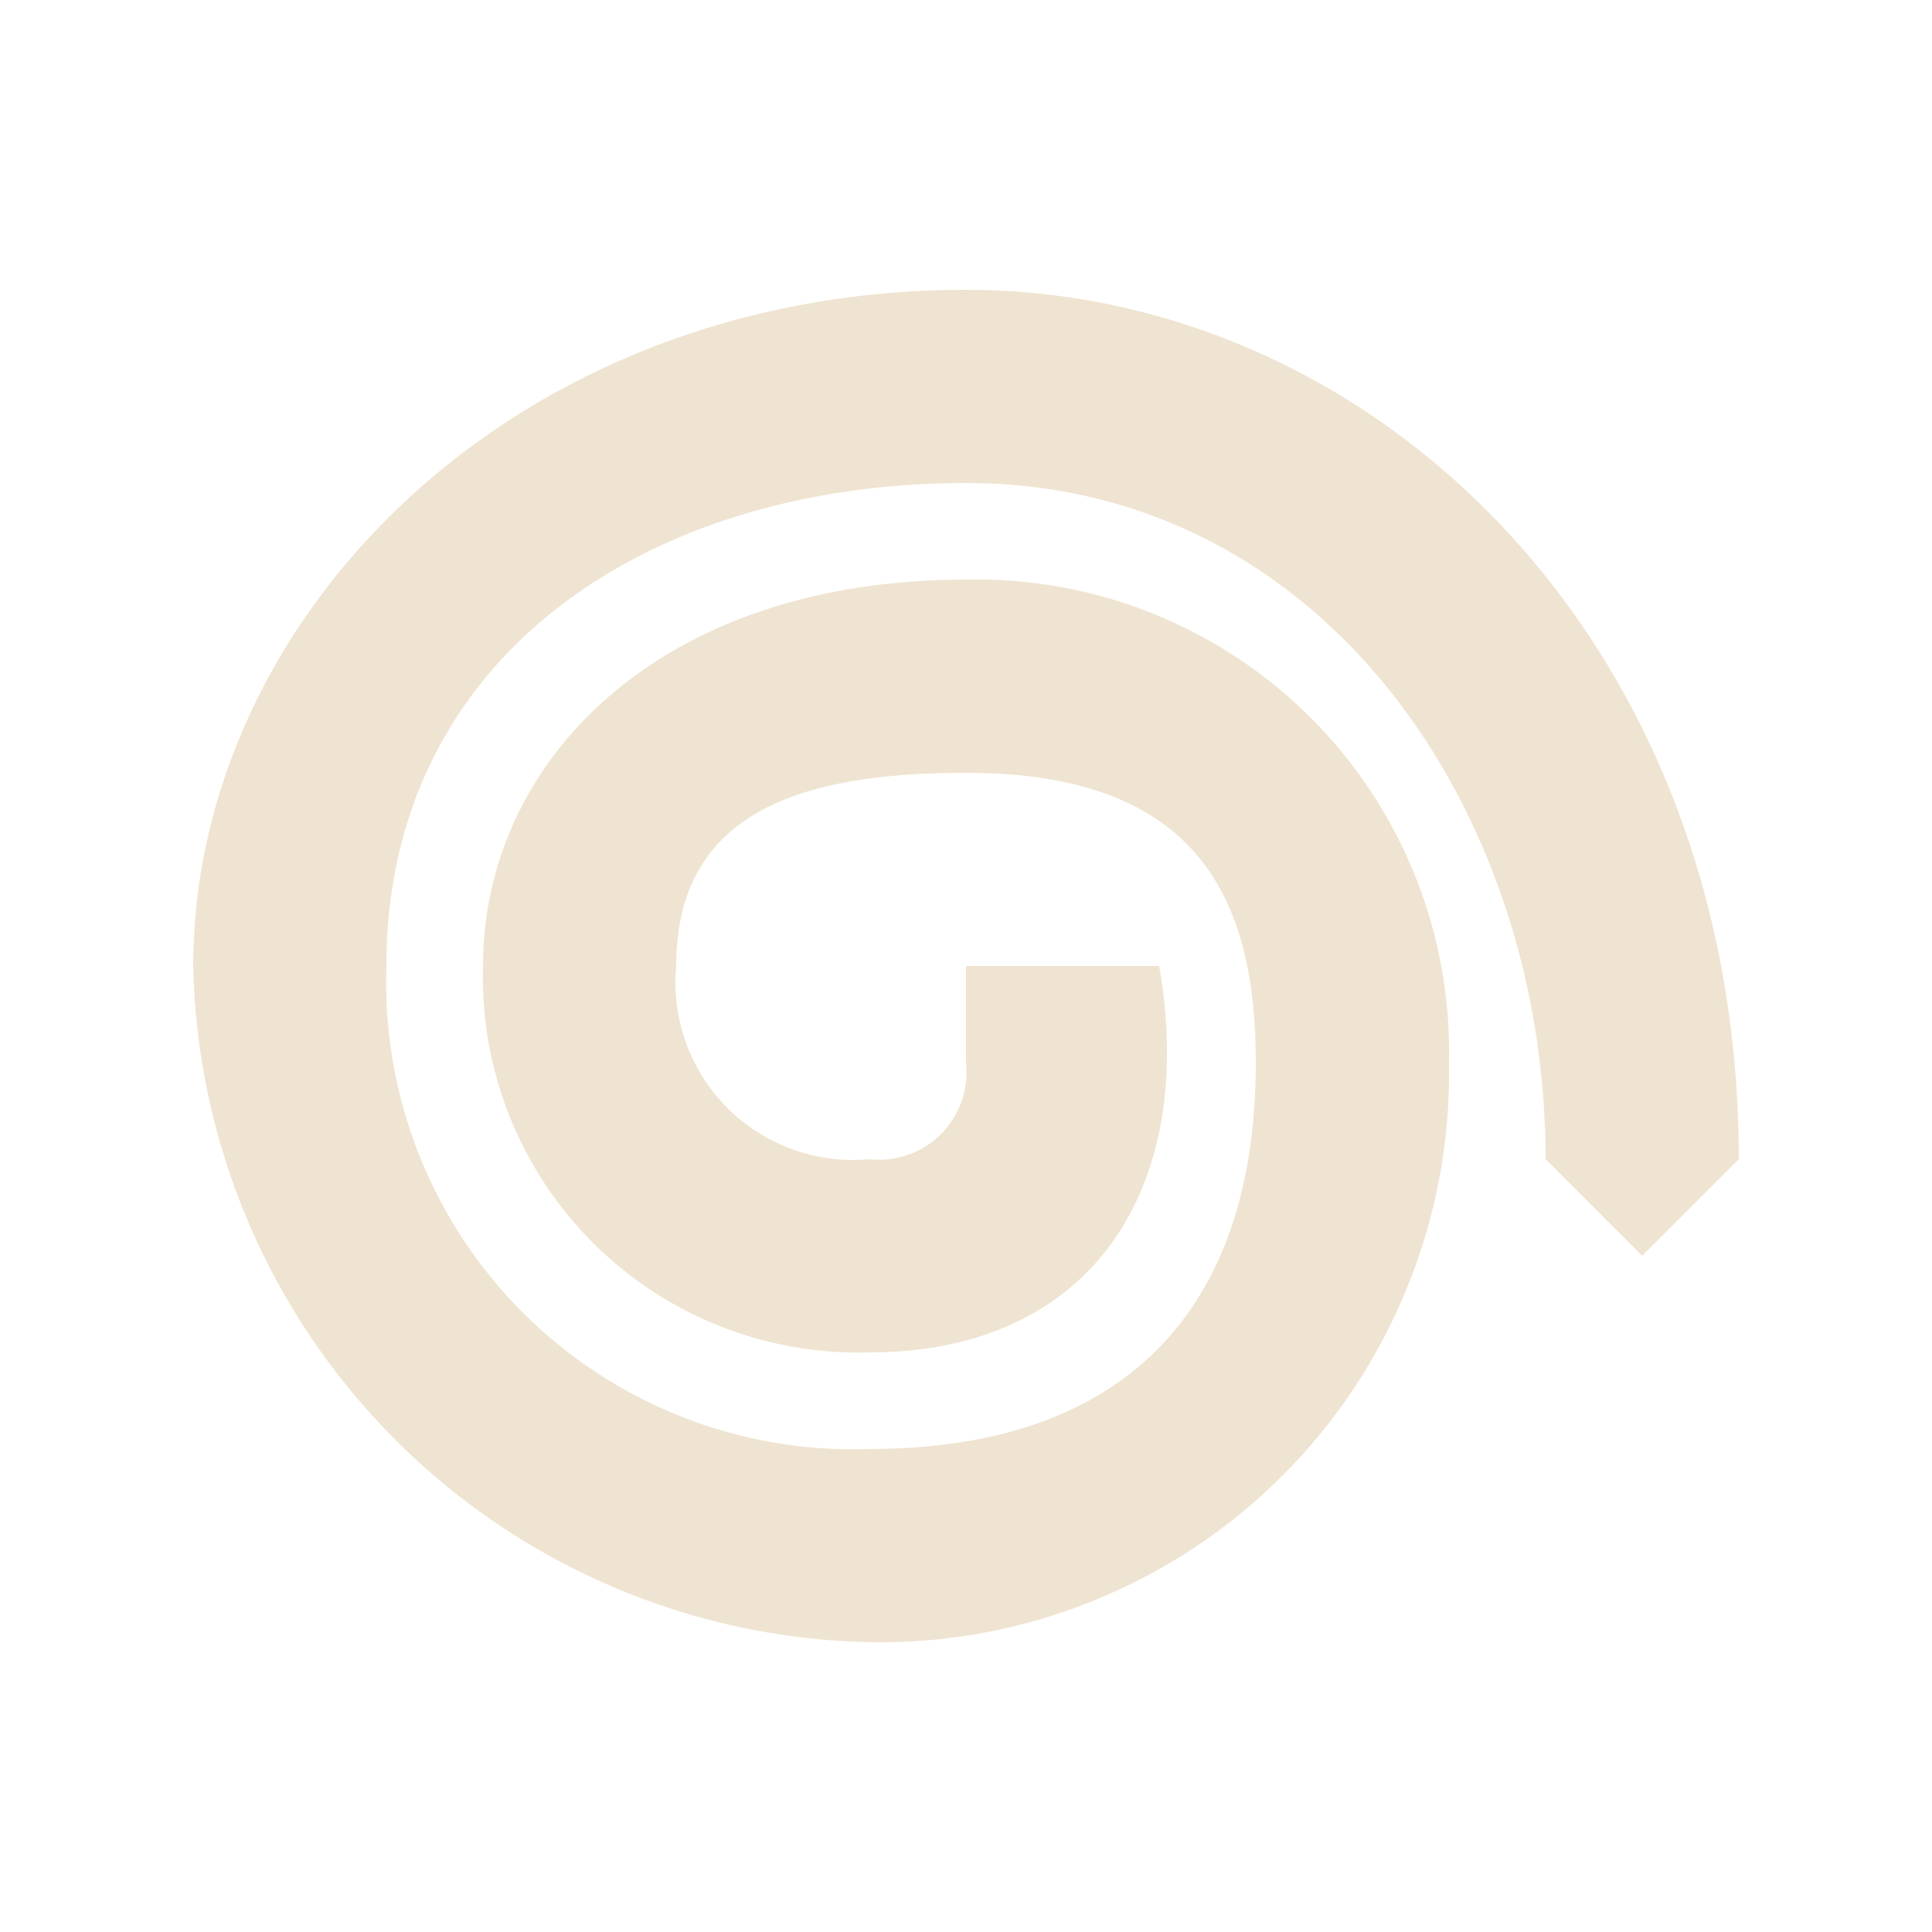
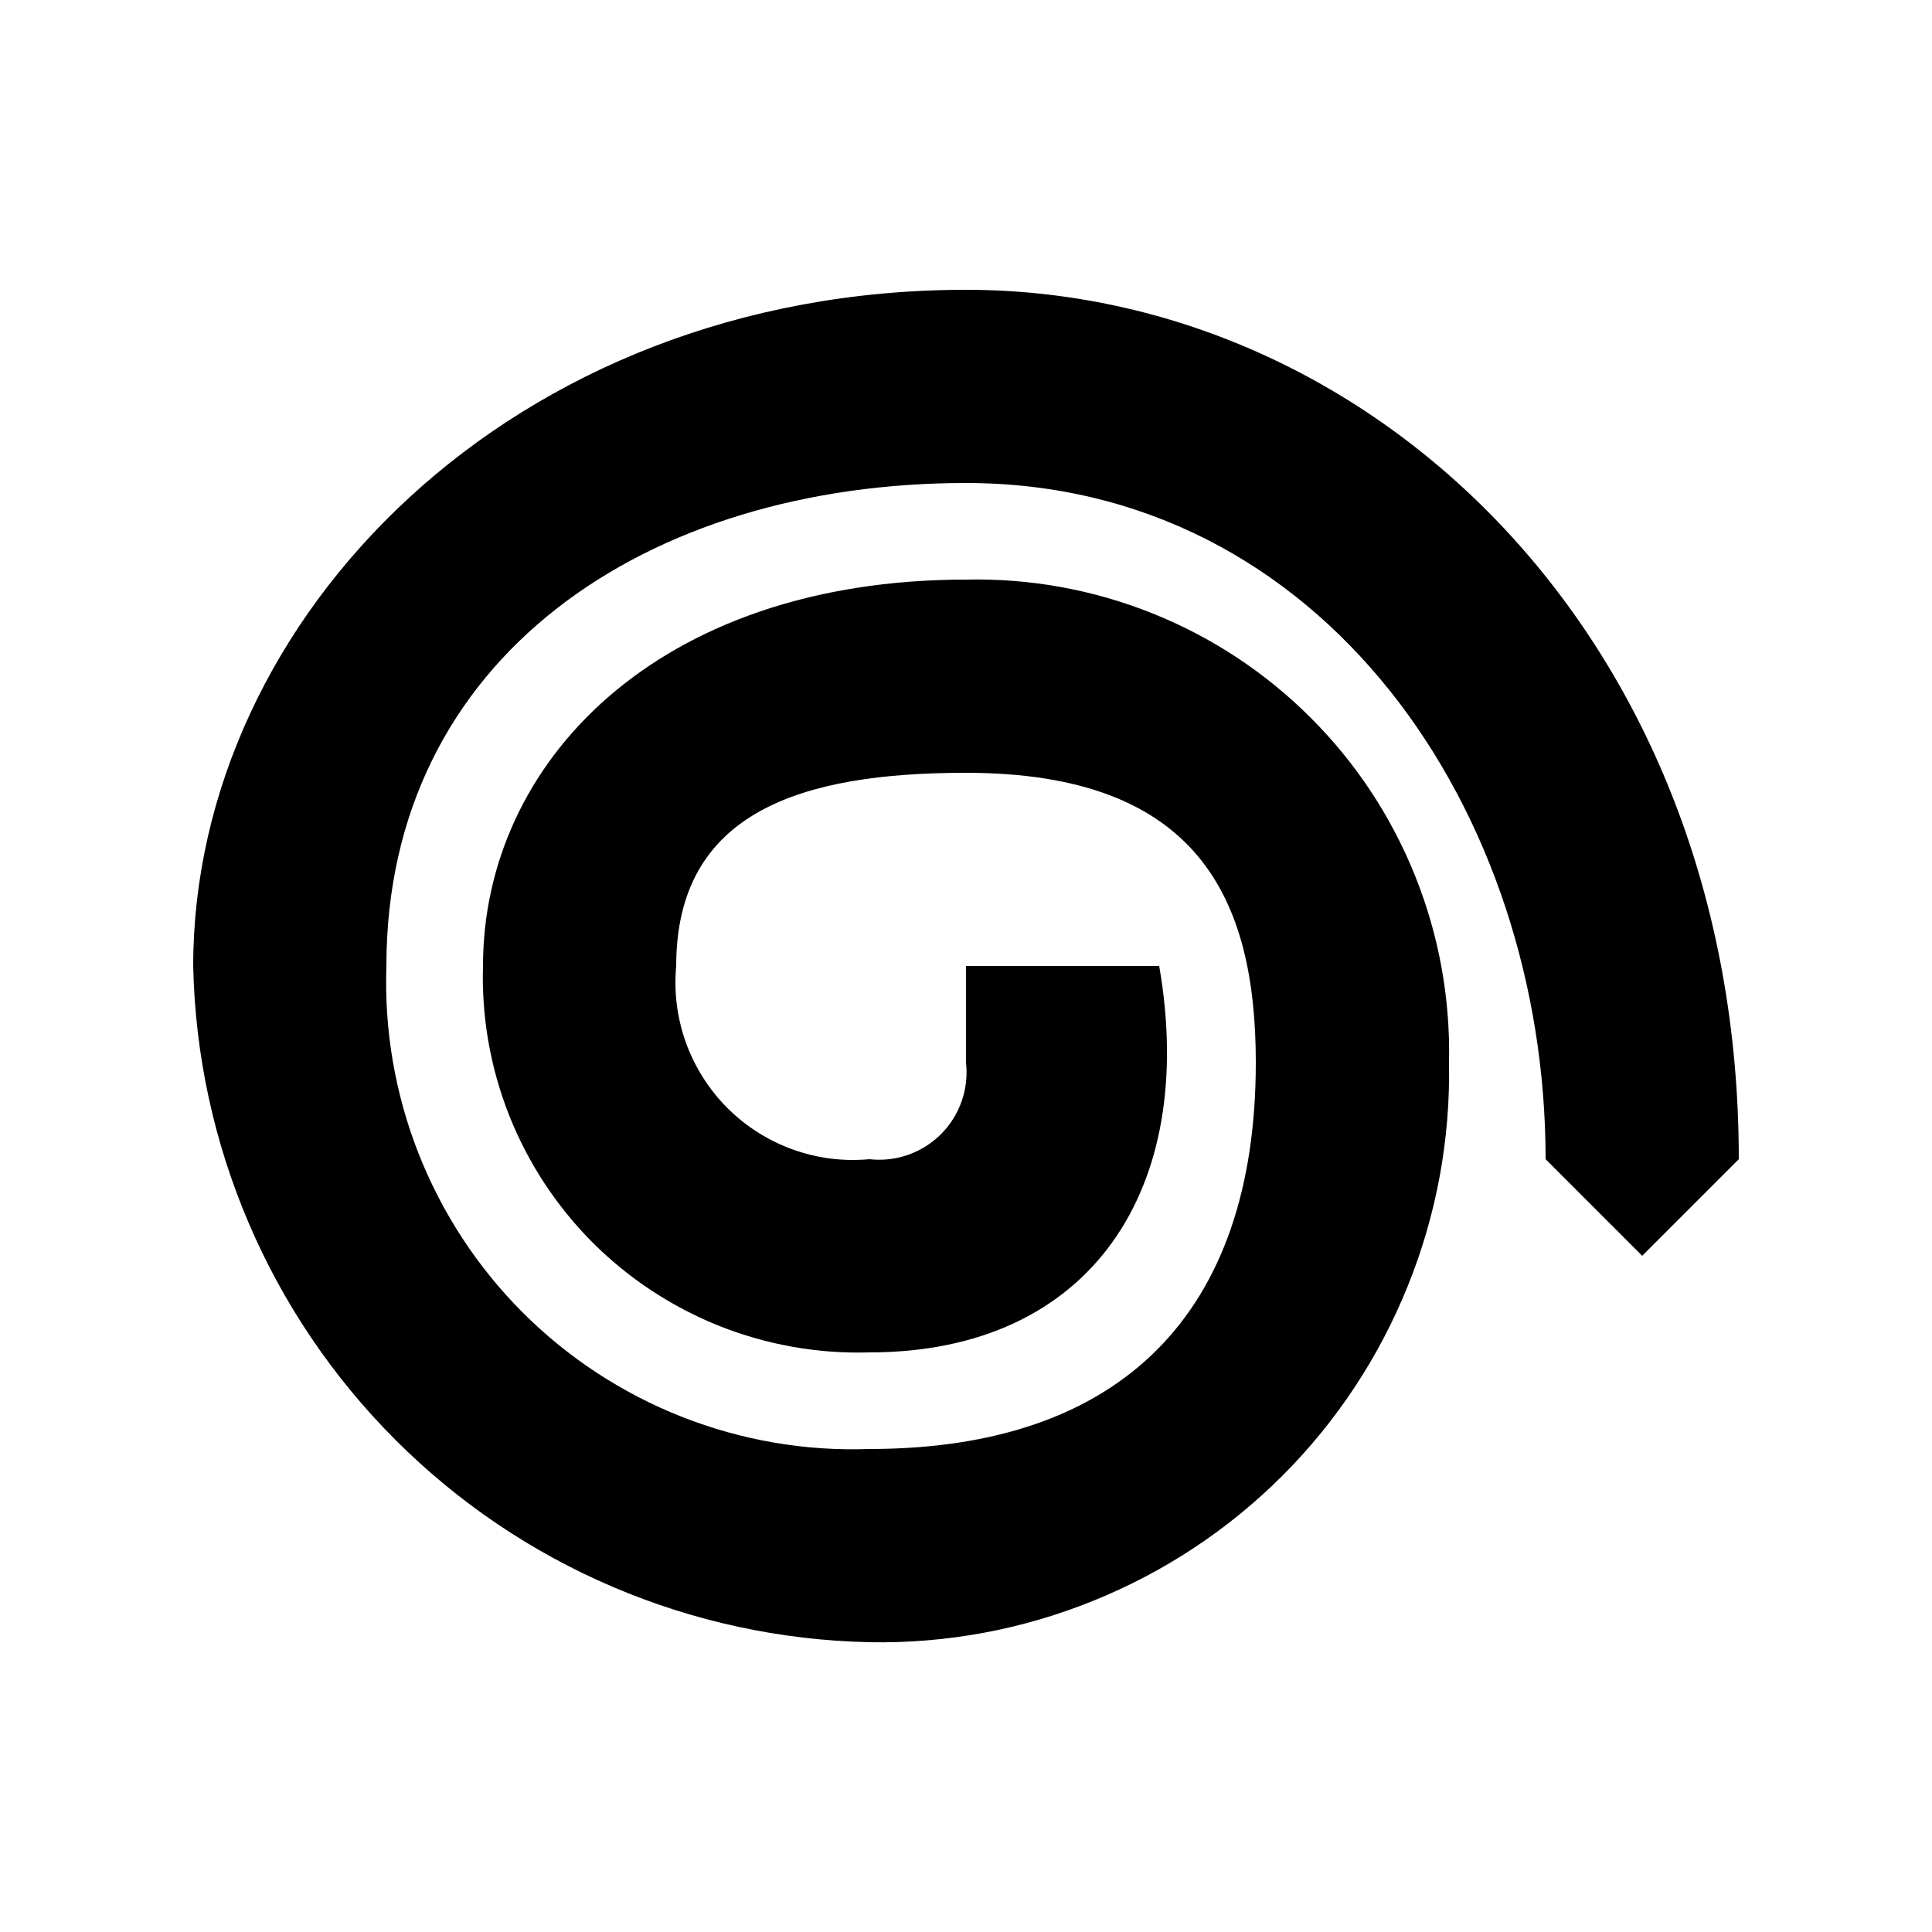
- <svg xmlns="http://www.w3.org/2000/svg" width="20" height="20" viewBox="0 0 20 20" fill="none">
-   <path fill-rule="evenodd" clip-rule="evenodd" d="M10 3C5.3 3 2 6.4 2 10C2.039 11.844 2.789 13.602 4.094 14.906C5.398 16.211 7.156 16.961 9 17C9.792 17.015 10.579 16.87 11.313 16.573C12.048 16.277 12.716 15.836 13.276 15.276C13.836 14.716 14.277 14.048 14.573 13.313C14.87 12.579 15.015 11.792 15 11C15.015 10.339 14.896 9.682 14.65 9.069C14.404 8.455 14.037 7.898 13.569 7.431C13.102 6.963 12.545 6.596 11.931 6.35C11.318 6.104 10.661 5.985 10 6C6.8 6 5 7.9 5 10C4.984 10.53 5.077 11.057 5.272 11.549C5.468 12.042 5.762 12.489 6.136 12.864C6.511 13.238 6.958 13.532 7.451 13.728C7.943 13.923 8.47 14.016 9 14C11.3 14 12.4 12.3 12 10H10V11C10.015 11.135 10 11.272 9.955 11.4C9.91 11.528 9.837 11.645 9.741 11.741C9.644 11.837 9.528 11.91 9.4 11.955C9.272 12 9.135 12.015 9 12C8.731 12.025 8.46 11.991 8.206 11.899C7.952 11.807 7.721 11.661 7.53 11.47C7.339 11.279 7.193 11.048 7.101 10.794C7.009 10.54 6.975 10.269 7 10C7 8.4 8.3 8 10 8C12.4 8 13 9.3 13 11C13 13.6 11.6 15 9 15C8.337 15.024 7.676 14.91 7.059 14.667C6.442 14.424 5.881 14.057 5.412 13.588C4.943 13.119 4.576 12.558 4.333 11.941C4.09 11.324 3.977 10.663 4 10C4 6.8 6.7 5 10 5C13.7 5 16 8.4 16 12L17 13L18 12C18 6.6 14.2 3 10 3Z" fill="#EFE4D1" />
+ <svg xmlns="http://www.w3.org/2000/svg" width="20" height="20" viewBox="0 0 20 20">
+   <path fill-rule="evenodd" clip-rule="evenodd" d="M10 3C5.3 3 2 6.4 2 10C2.039 11.844 2.789 13.602 4.094 14.906C5.398 16.211 7.156 16.961 9 17C9.792 17.015 10.579 16.87 11.313 16.573C12.048 16.277 12.716 15.836 13.276 15.276C13.836 14.716 14.277 14.048 14.573 13.313C14.87 12.579 15.015 11.792 15 11C15.015 10.339 14.896 9.682 14.65 9.069C14.404 8.455 14.037 7.898 13.569 7.431C13.102 6.963 12.545 6.596 11.931 6.35C11.318 6.104 10.661 5.985 10 6C6.8 6 5 7.9 5 10C4.984 10.53 5.077 11.057 5.272 11.549C5.468 12.042 5.762 12.489 6.136 12.864C6.511 13.238 6.958 13.532 7.451 13.728C7.943 13.923 8.47 14.016 9 14C11.3 14 12.4 12.3 12 10H10V11C10.015 11.135 10 11.272 9.955 11.4C9.91 11.528 9.837 11.645 9.741 11.741C9.644 11.837 9.528 11.91 9.4 11.955C9.272 12 9.135 12.015 9 12C8.731 12.025 8.46 11.991 8.206 11.899C7.952 11.807 7.721 11.661 7.53 11.47C7.339 11.279 7.193 11.048 7.101 10.794C7.009 10.54 6.975 10.269 7 10C7 8.4 8.3 8 10 8C12.4 8 13 9.3 13 11C13 13.6 11.6 15 9 15C8.337 15.024 7.676 14.91 7.059 14.667C6.442 14.424 5.881 14.057 5.412 13.588C4.943 13.119 4.576 12.558 4.333 11.941C4.09 11.324 3.977 10.663 4 10C4 6.8 6.7 5 10 5C13.7 5 16 8.4 16 12L17 13L18 12C18 6.6 14.2 3 10 3Z" />
</svg>
